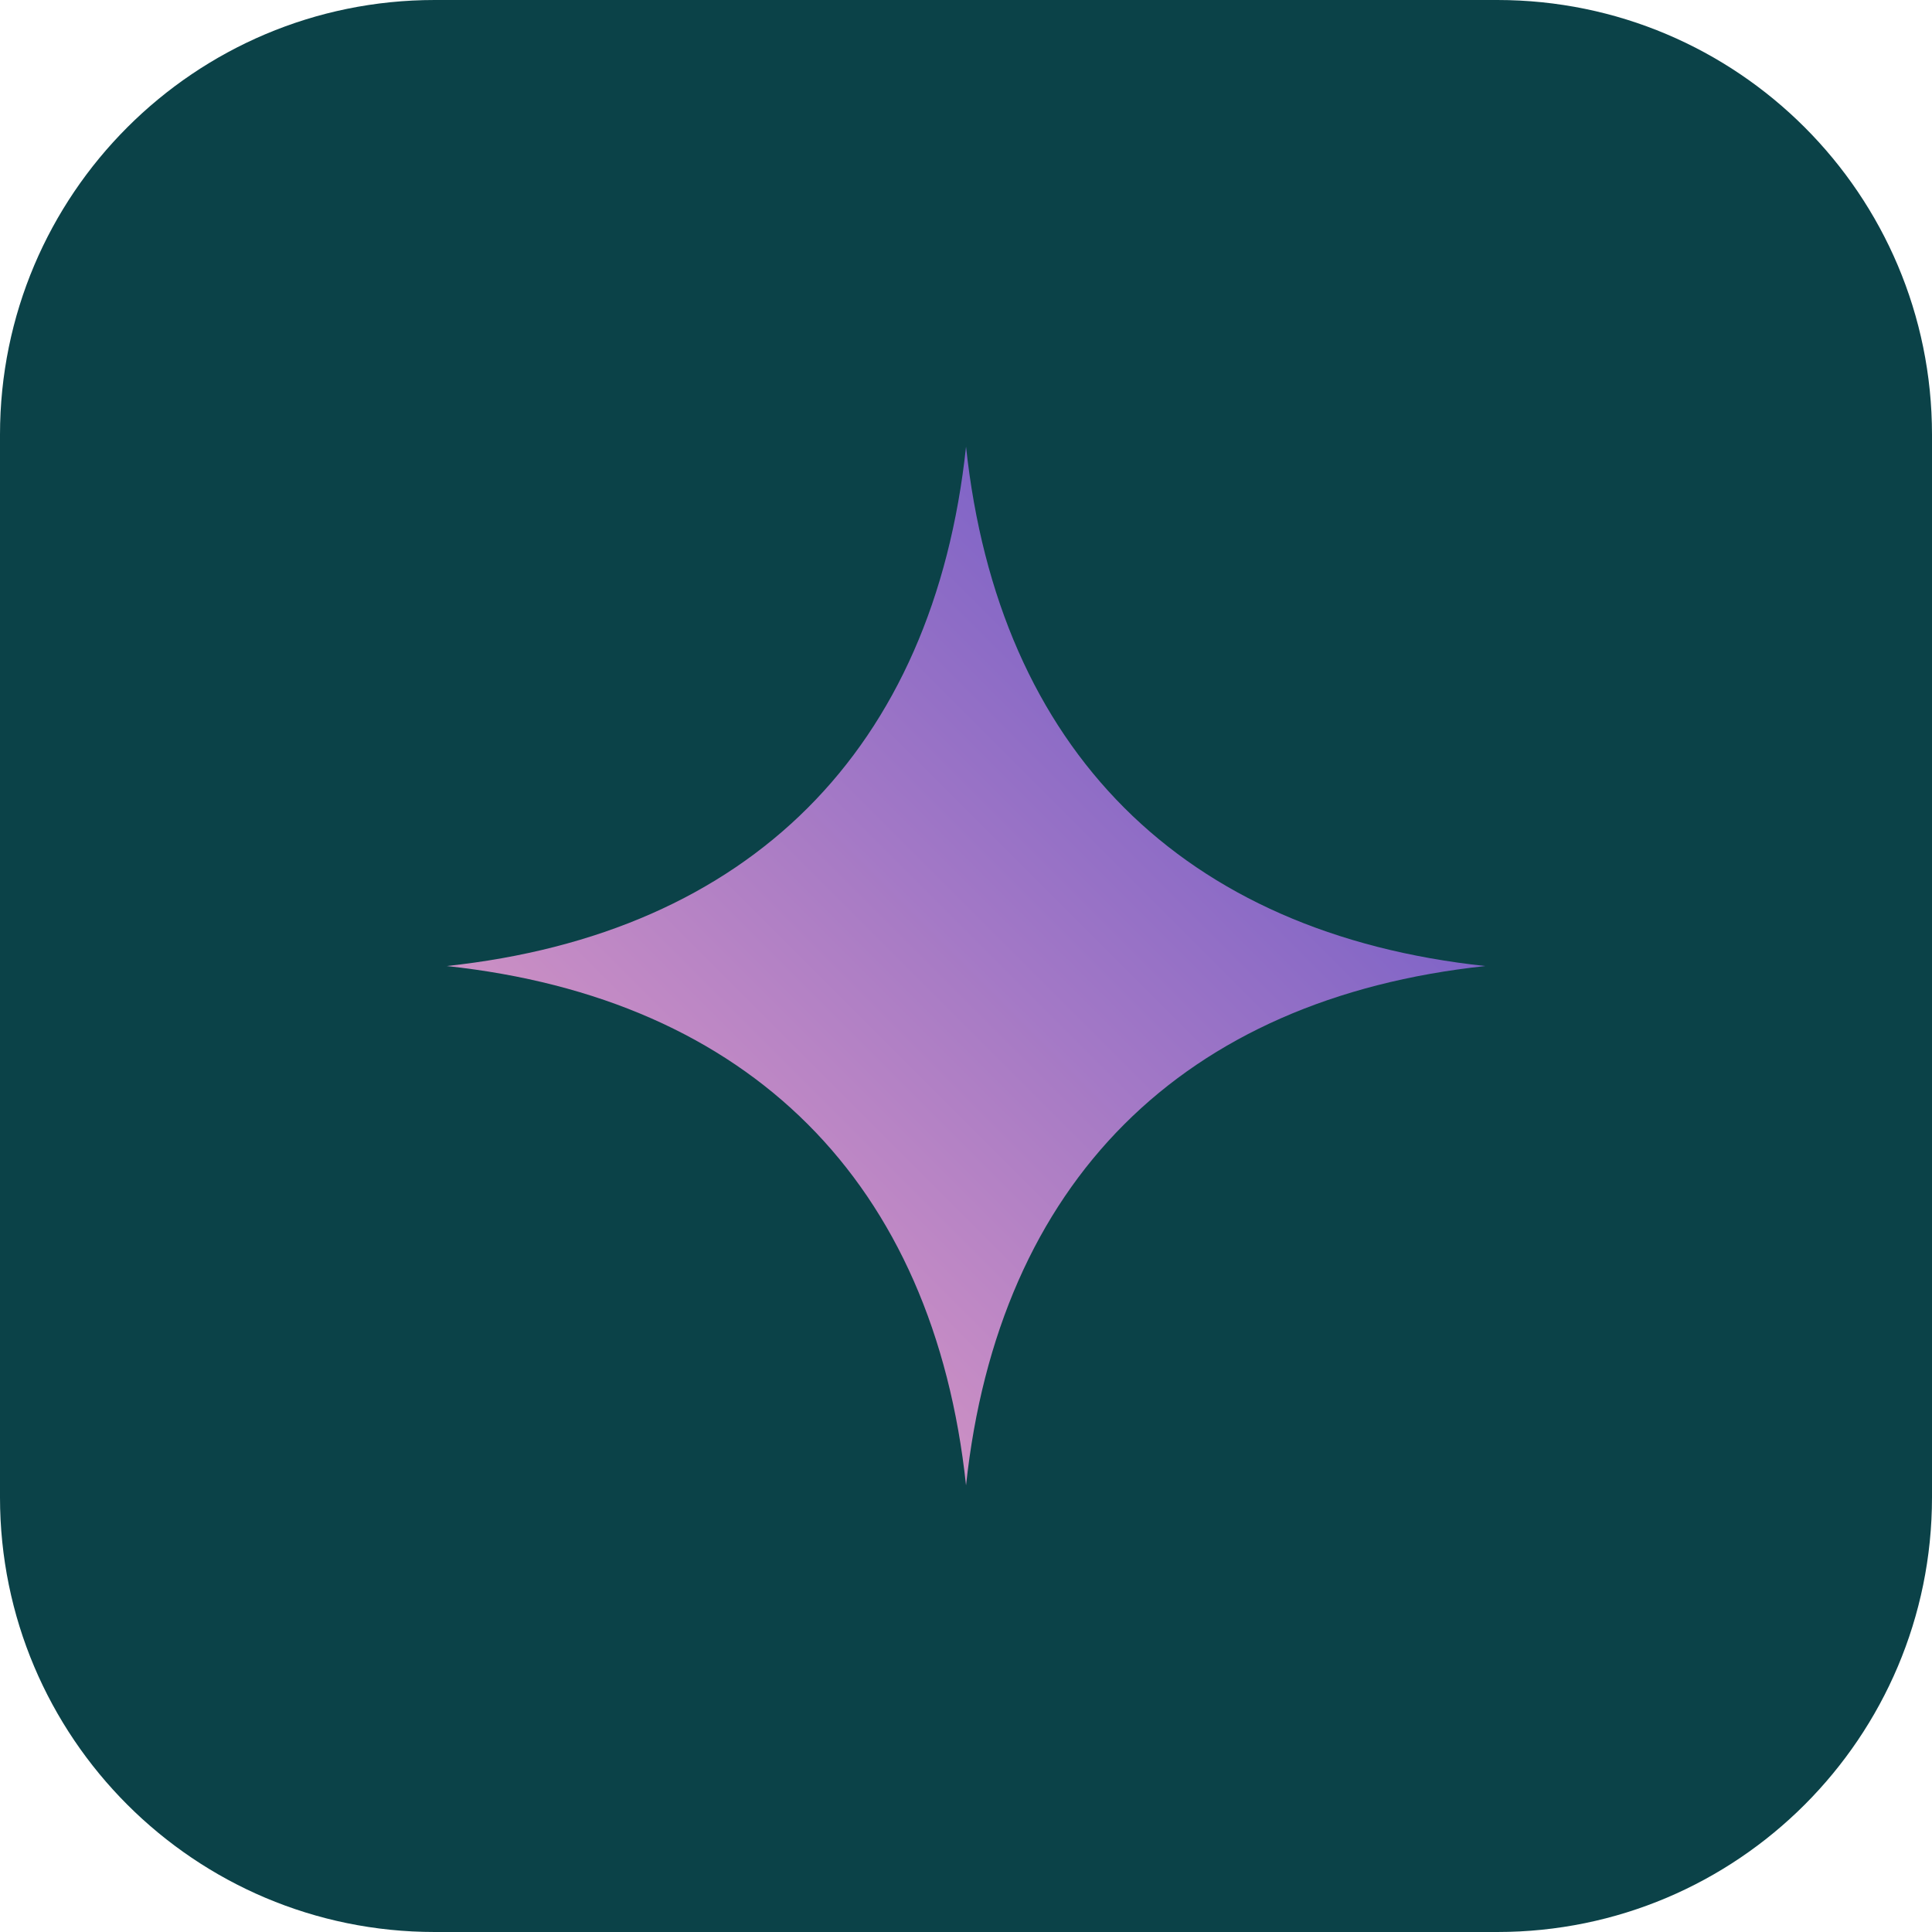
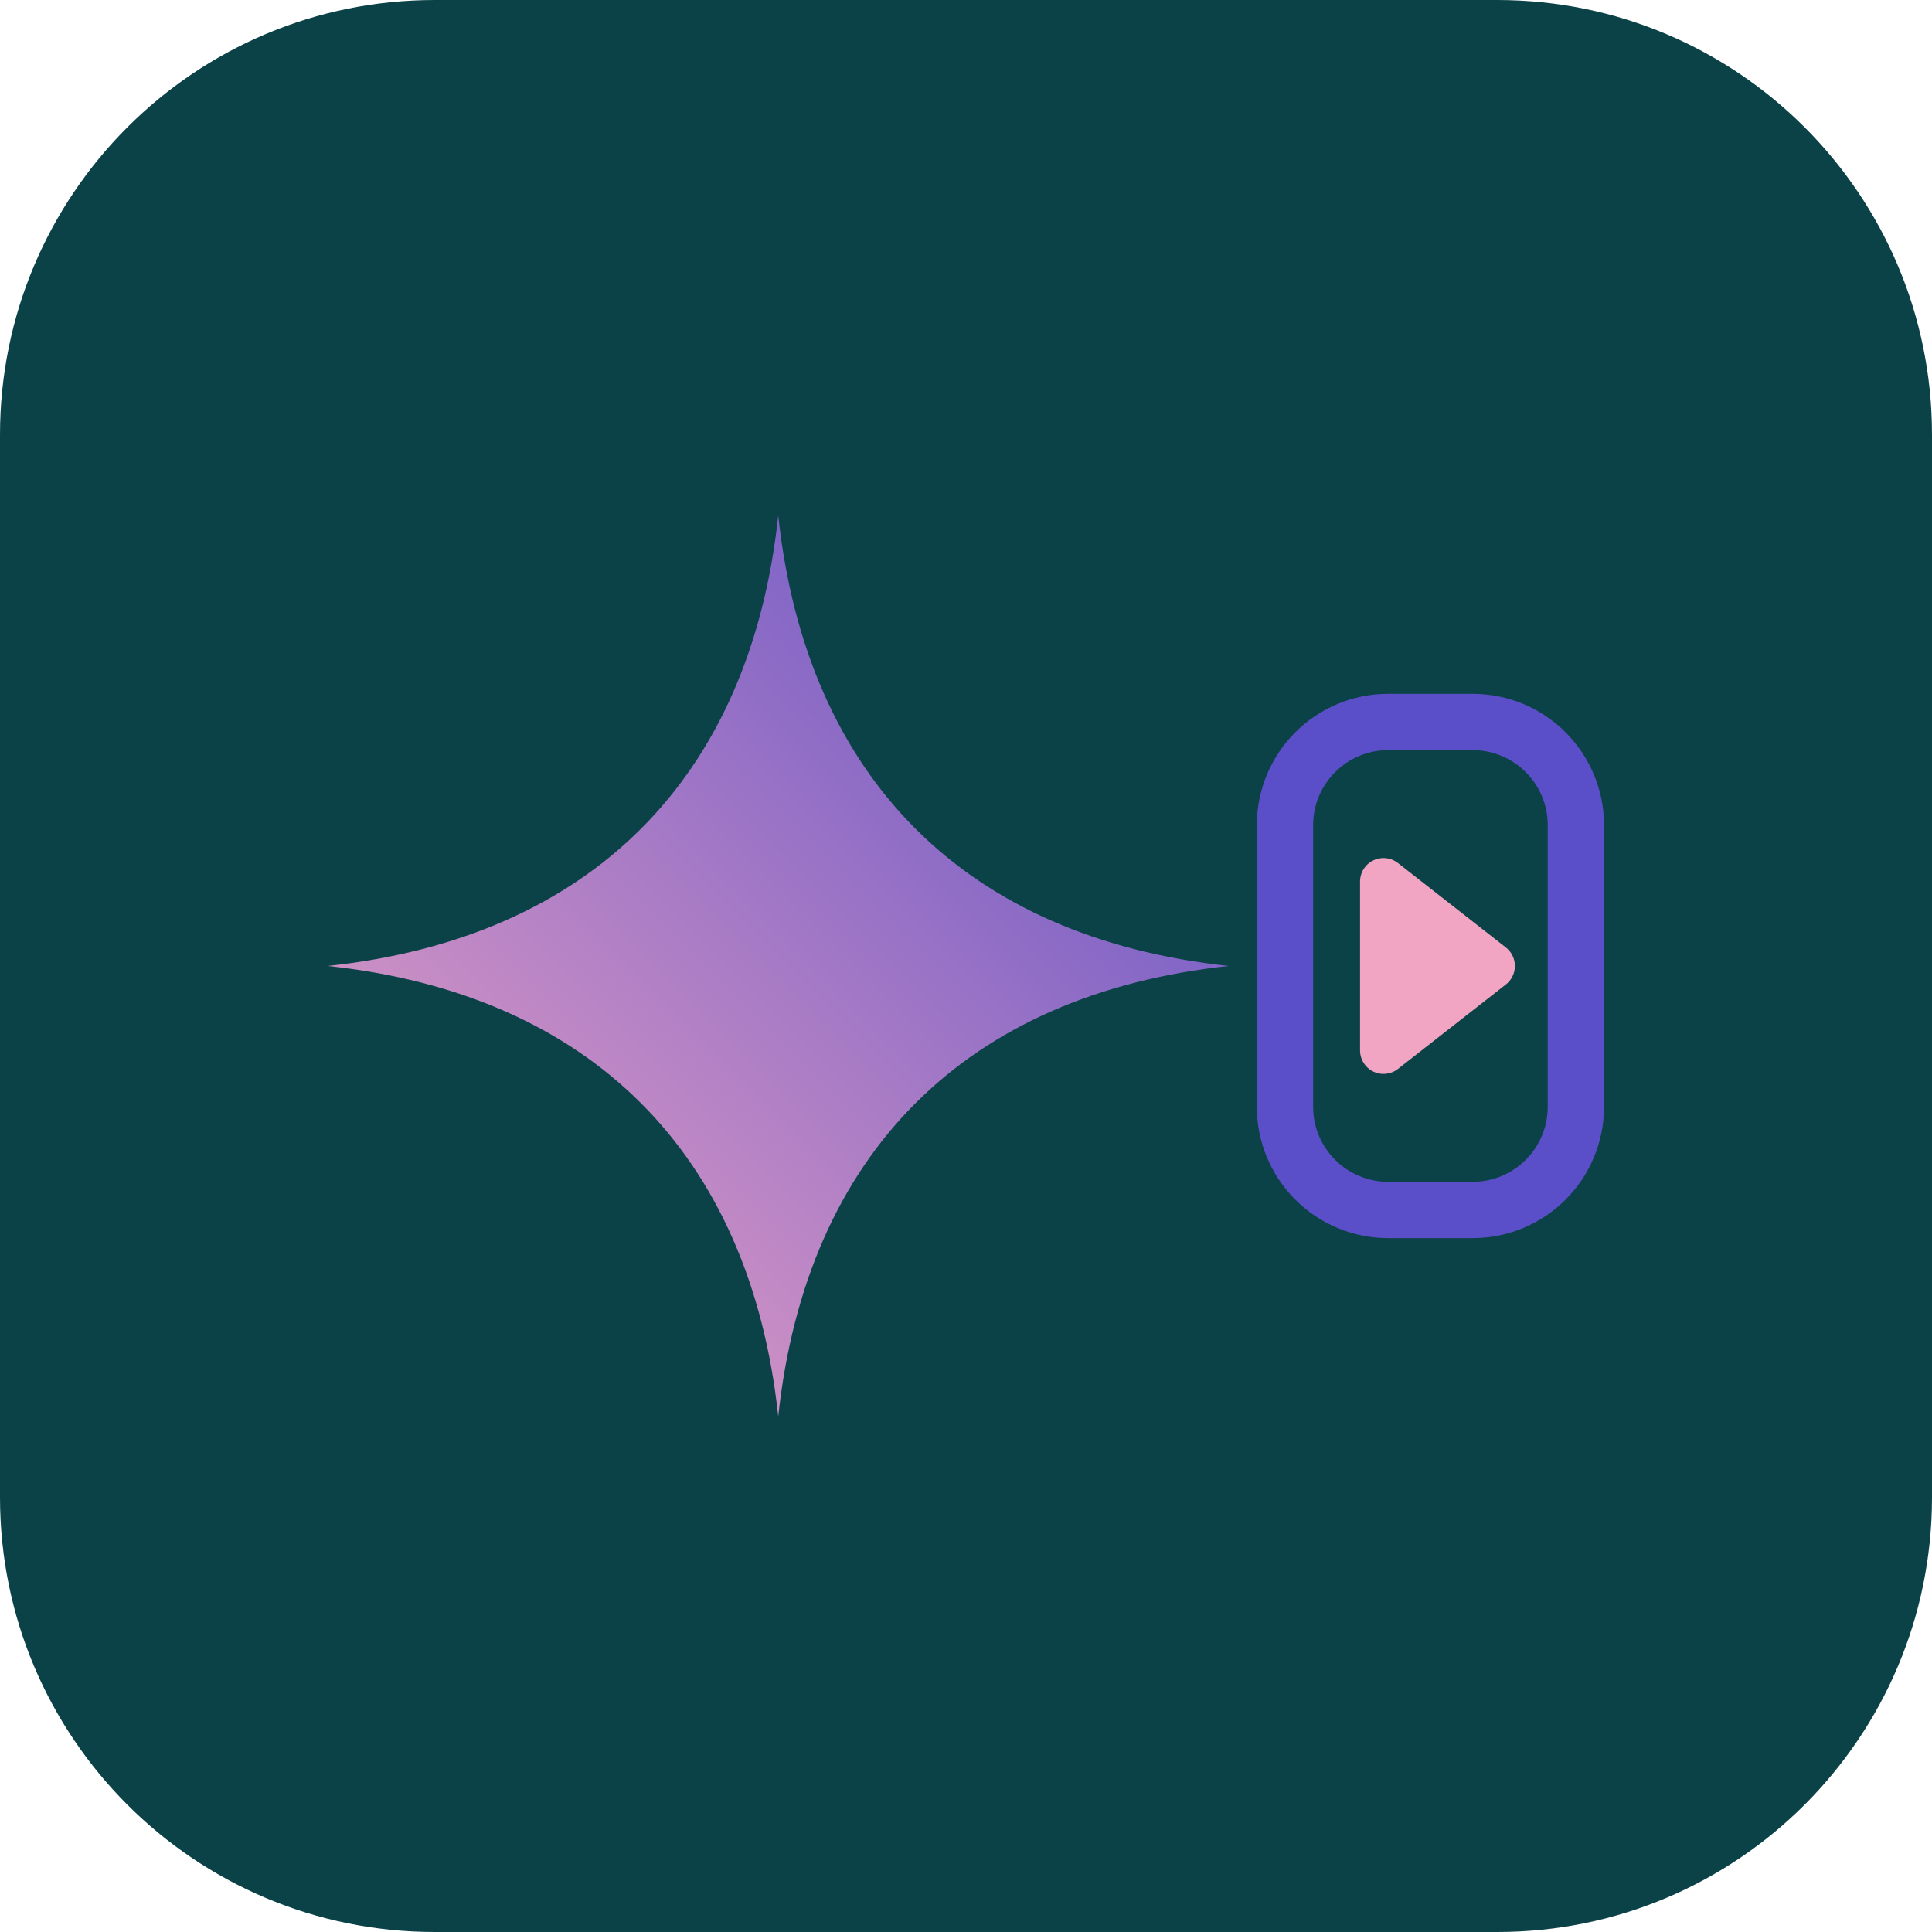
<svg xmlns="http://www.w3.org/2000/svg" viewBox="0 0 1024 1024">
  <defs>
    <linearGradient id="g" x1="0" y1="1" x2="1" y2="0">
      <stop offset="0" stop-color="#F2A5C3" />
      <stop offset="1" stop-color="#5A4FC8" />
    </linearGradient>
  </defs>
  <rect width="1024" height="1024" rx="230.4" fill="#0B4248" />
-   <g transform="translate(225.3 225.3) scale(5.7344)">
+   <g transform="translate(163.8 263.3) scale(4.9737)">
    <path fill="url(#g)" d="M50 2 C53 30 70 47 98 50 C70 53 53 70 50 98 C47 70 30 53 2 50 C30 47 47 30 50 2Z" />
+     <rect x="104" y="24" width="31" height="52" rx="11" stroke="#5A4FC8" fill="none" stroke-width="6" stroke-linecap="round" stroke-linejoin="round" />
+     <path d="M114.5 41 L126 50 L114.5 59 Z" fill="#F2A5C3" stroke="#F2A5C3" stroke-width="5" stroke-linejoin="round" />
  </g>
</svg>
